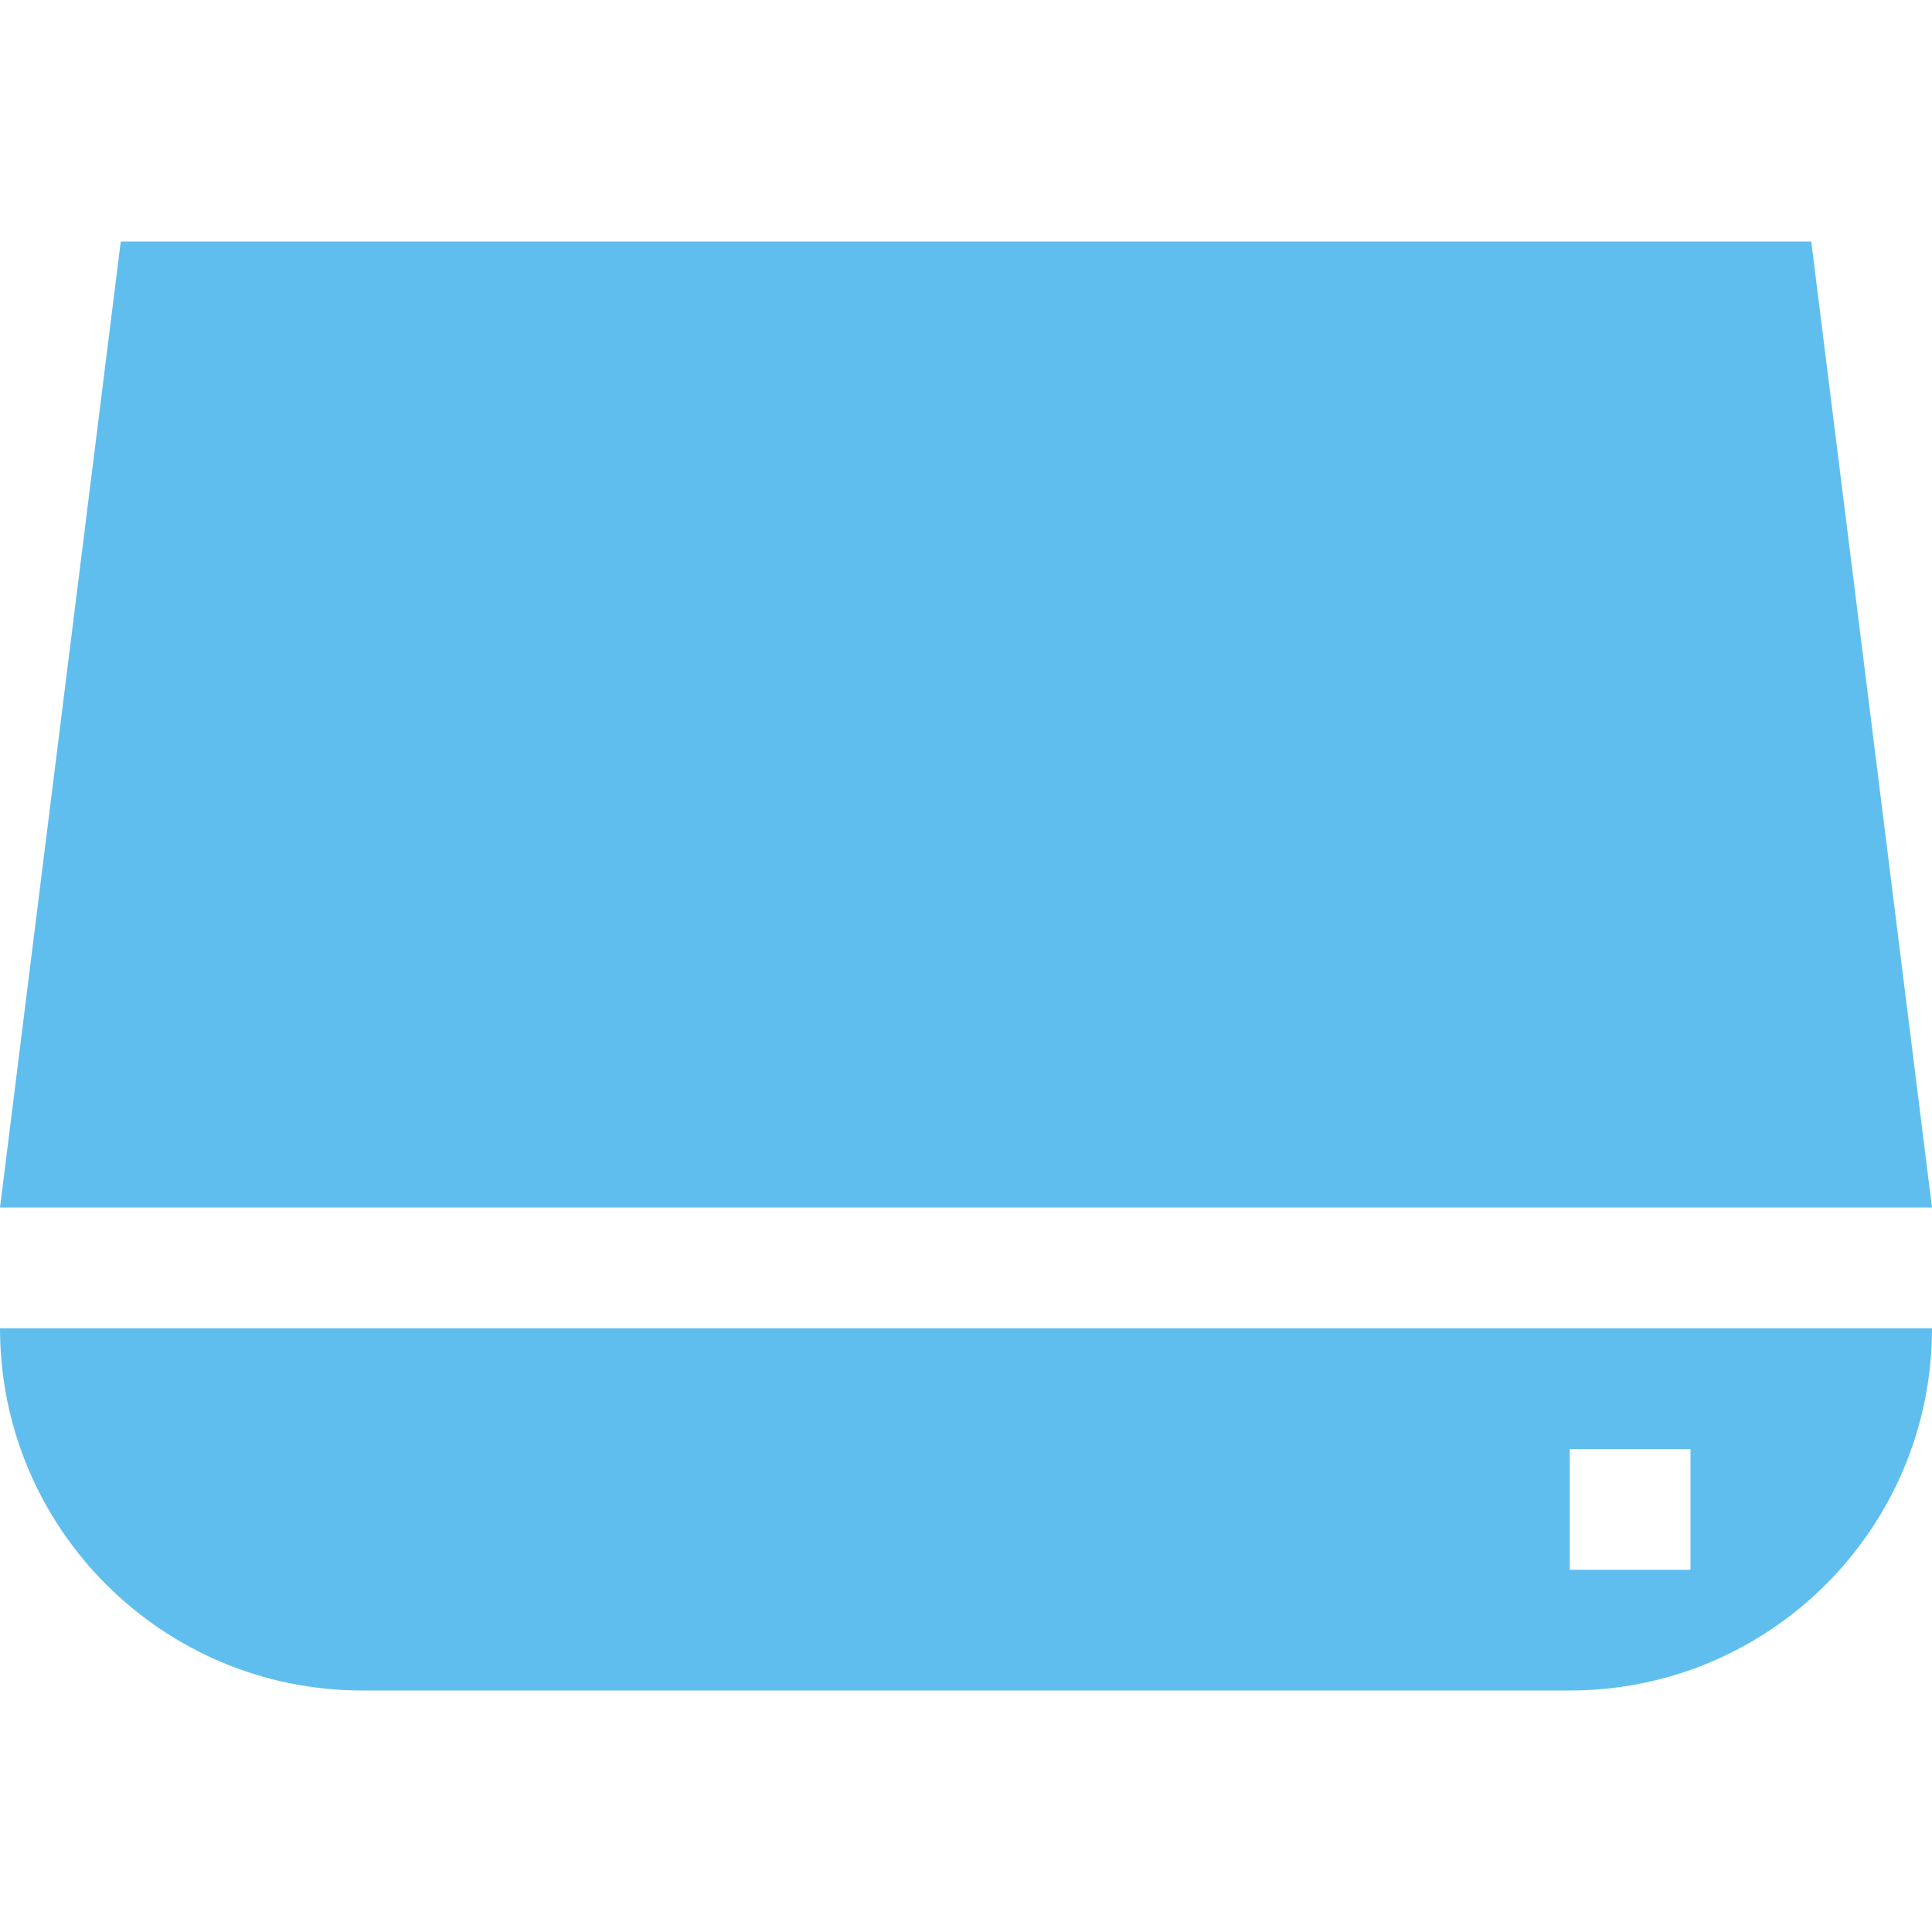
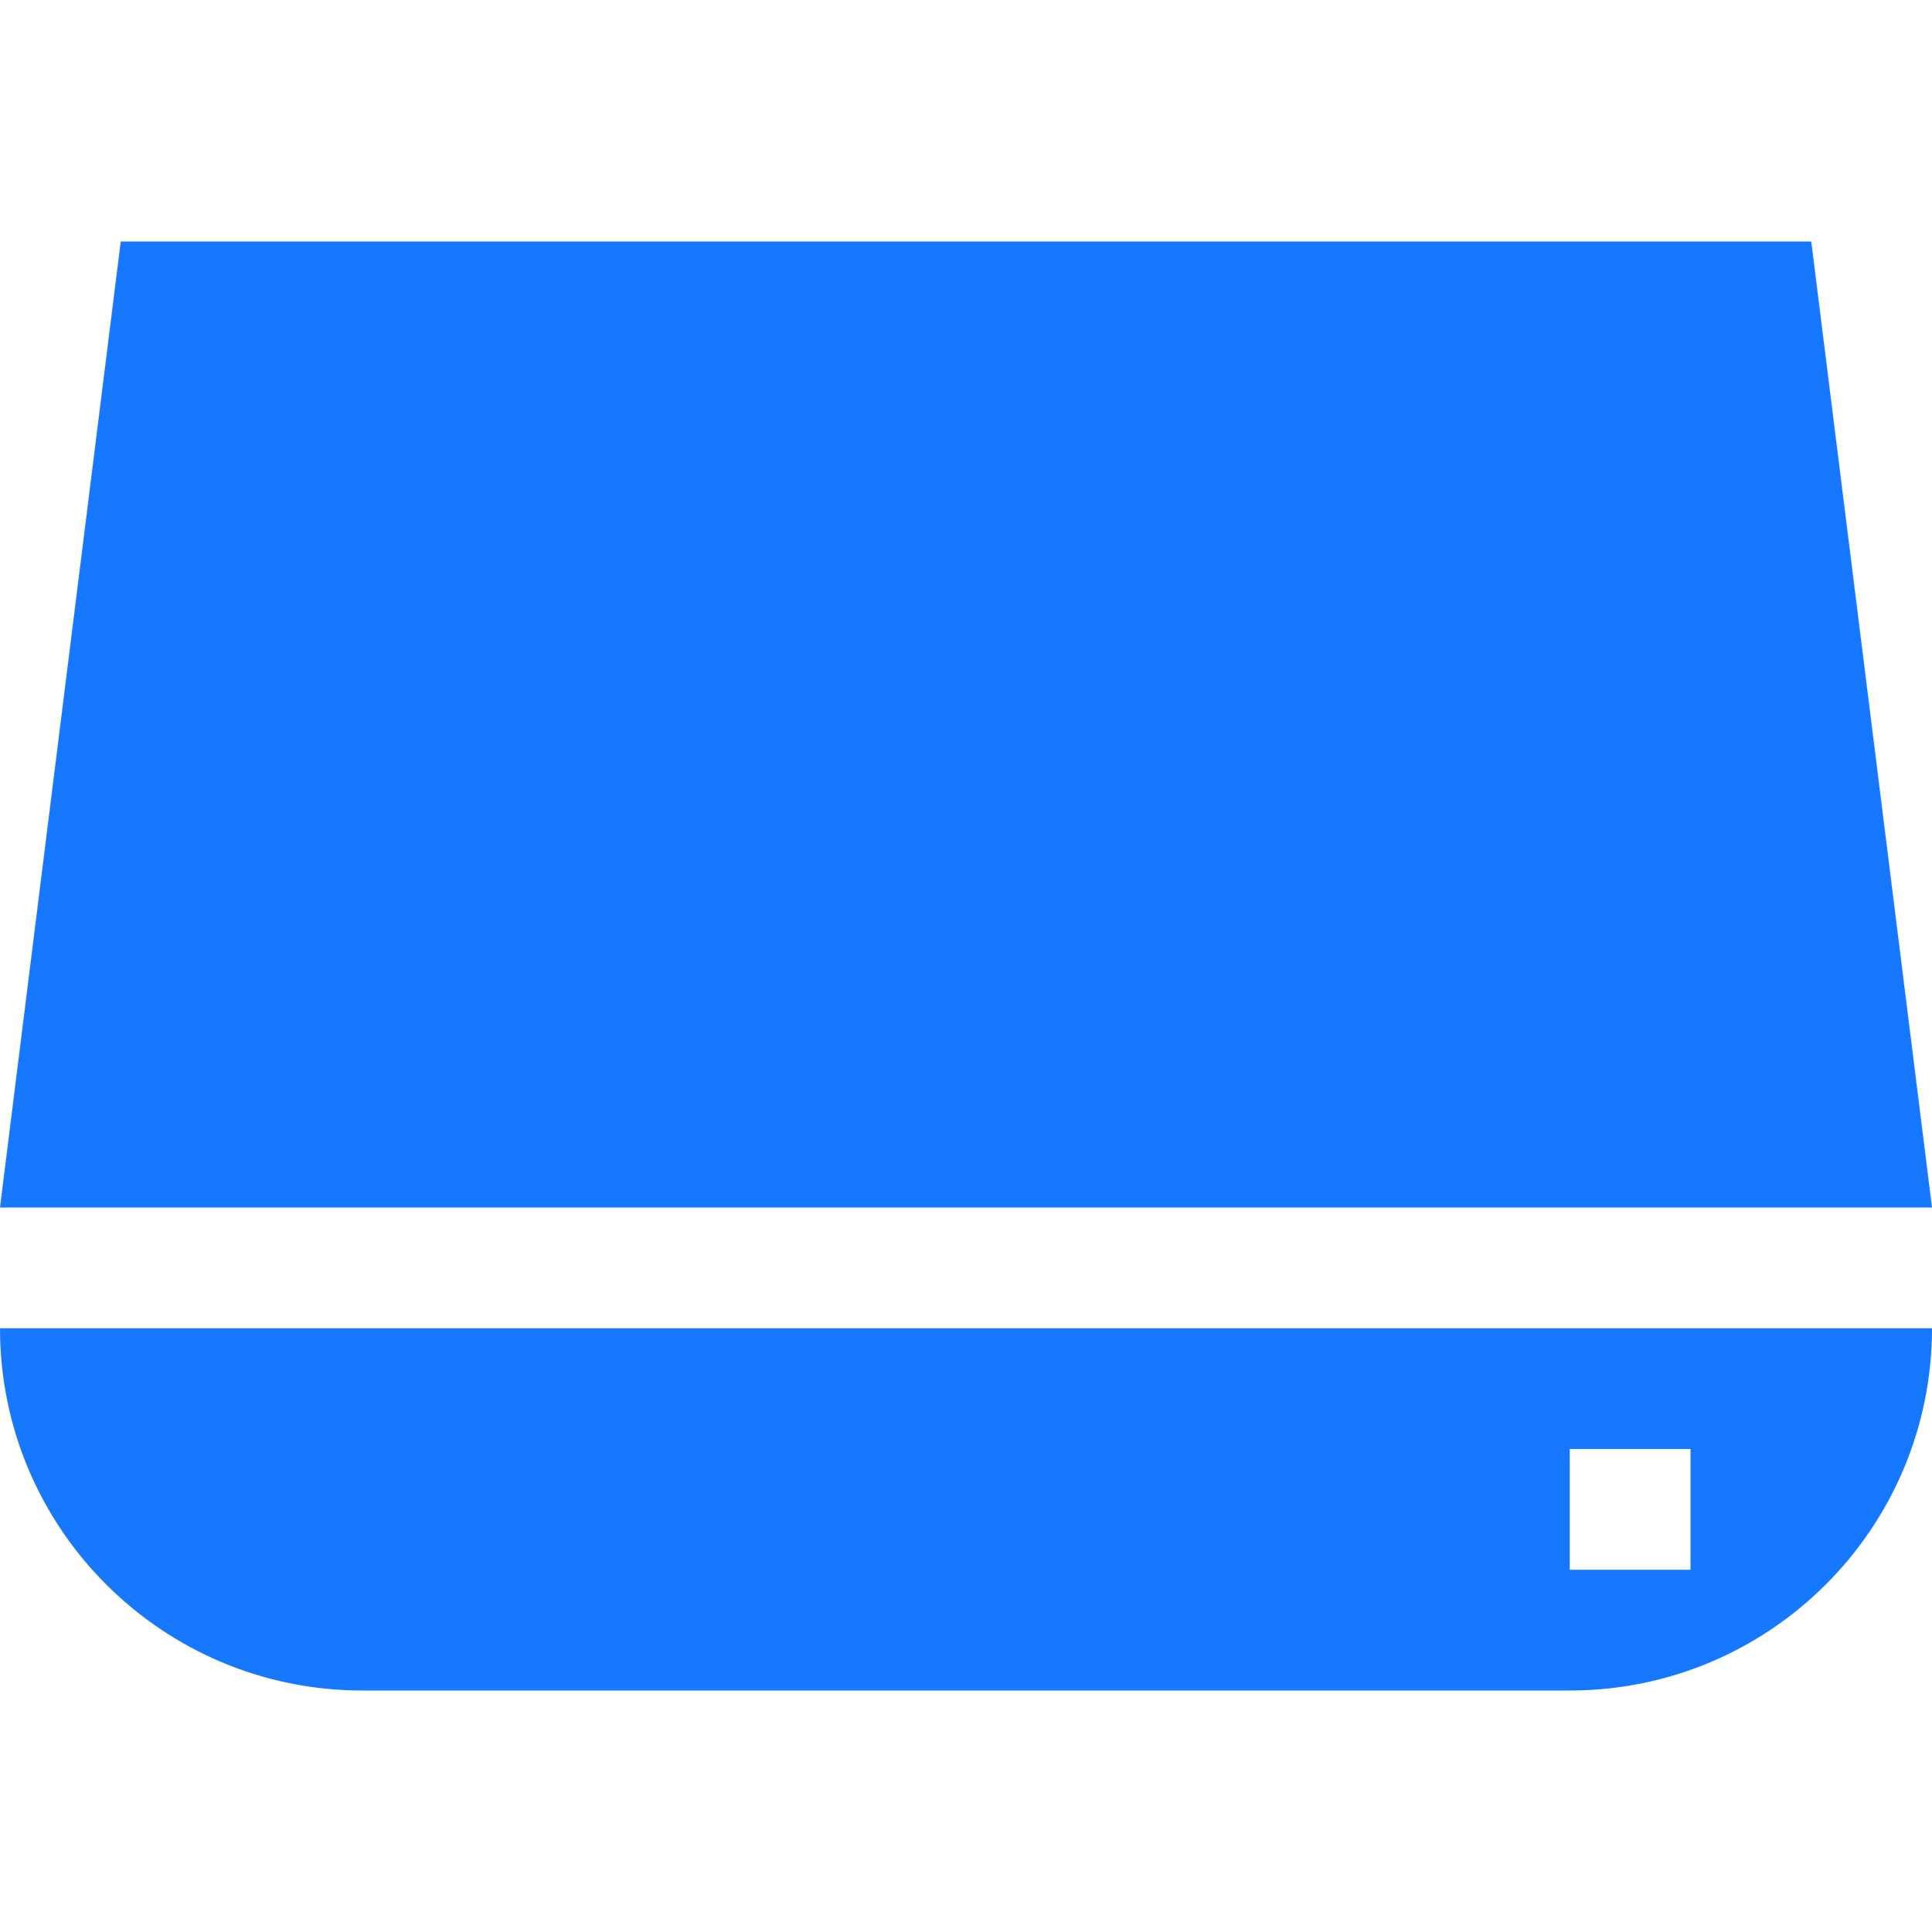
<svg xmlns="http://www.w3.org/2000/svg" t="1750148407492" class="icon" viewBox="0 0 1024 1024" version="1.1" p-id="14916" width="200" height="200">
-   <path d="M192 896h640a192 192 0 0 0 192-192H0a192 192 0 0 0 192 192z m640-128h64v64h-64v-64z m128-640H64L0 640h1024z" fill="#60beef" />
+   <path d="M192 896h640a192 192 0 0 0 192-192H0a192 192 0 0 0 192 192z m640-128h64v64h-64v-64z m128-640H64L0 640h1024z" fill="#1677ff" />
</svg>
